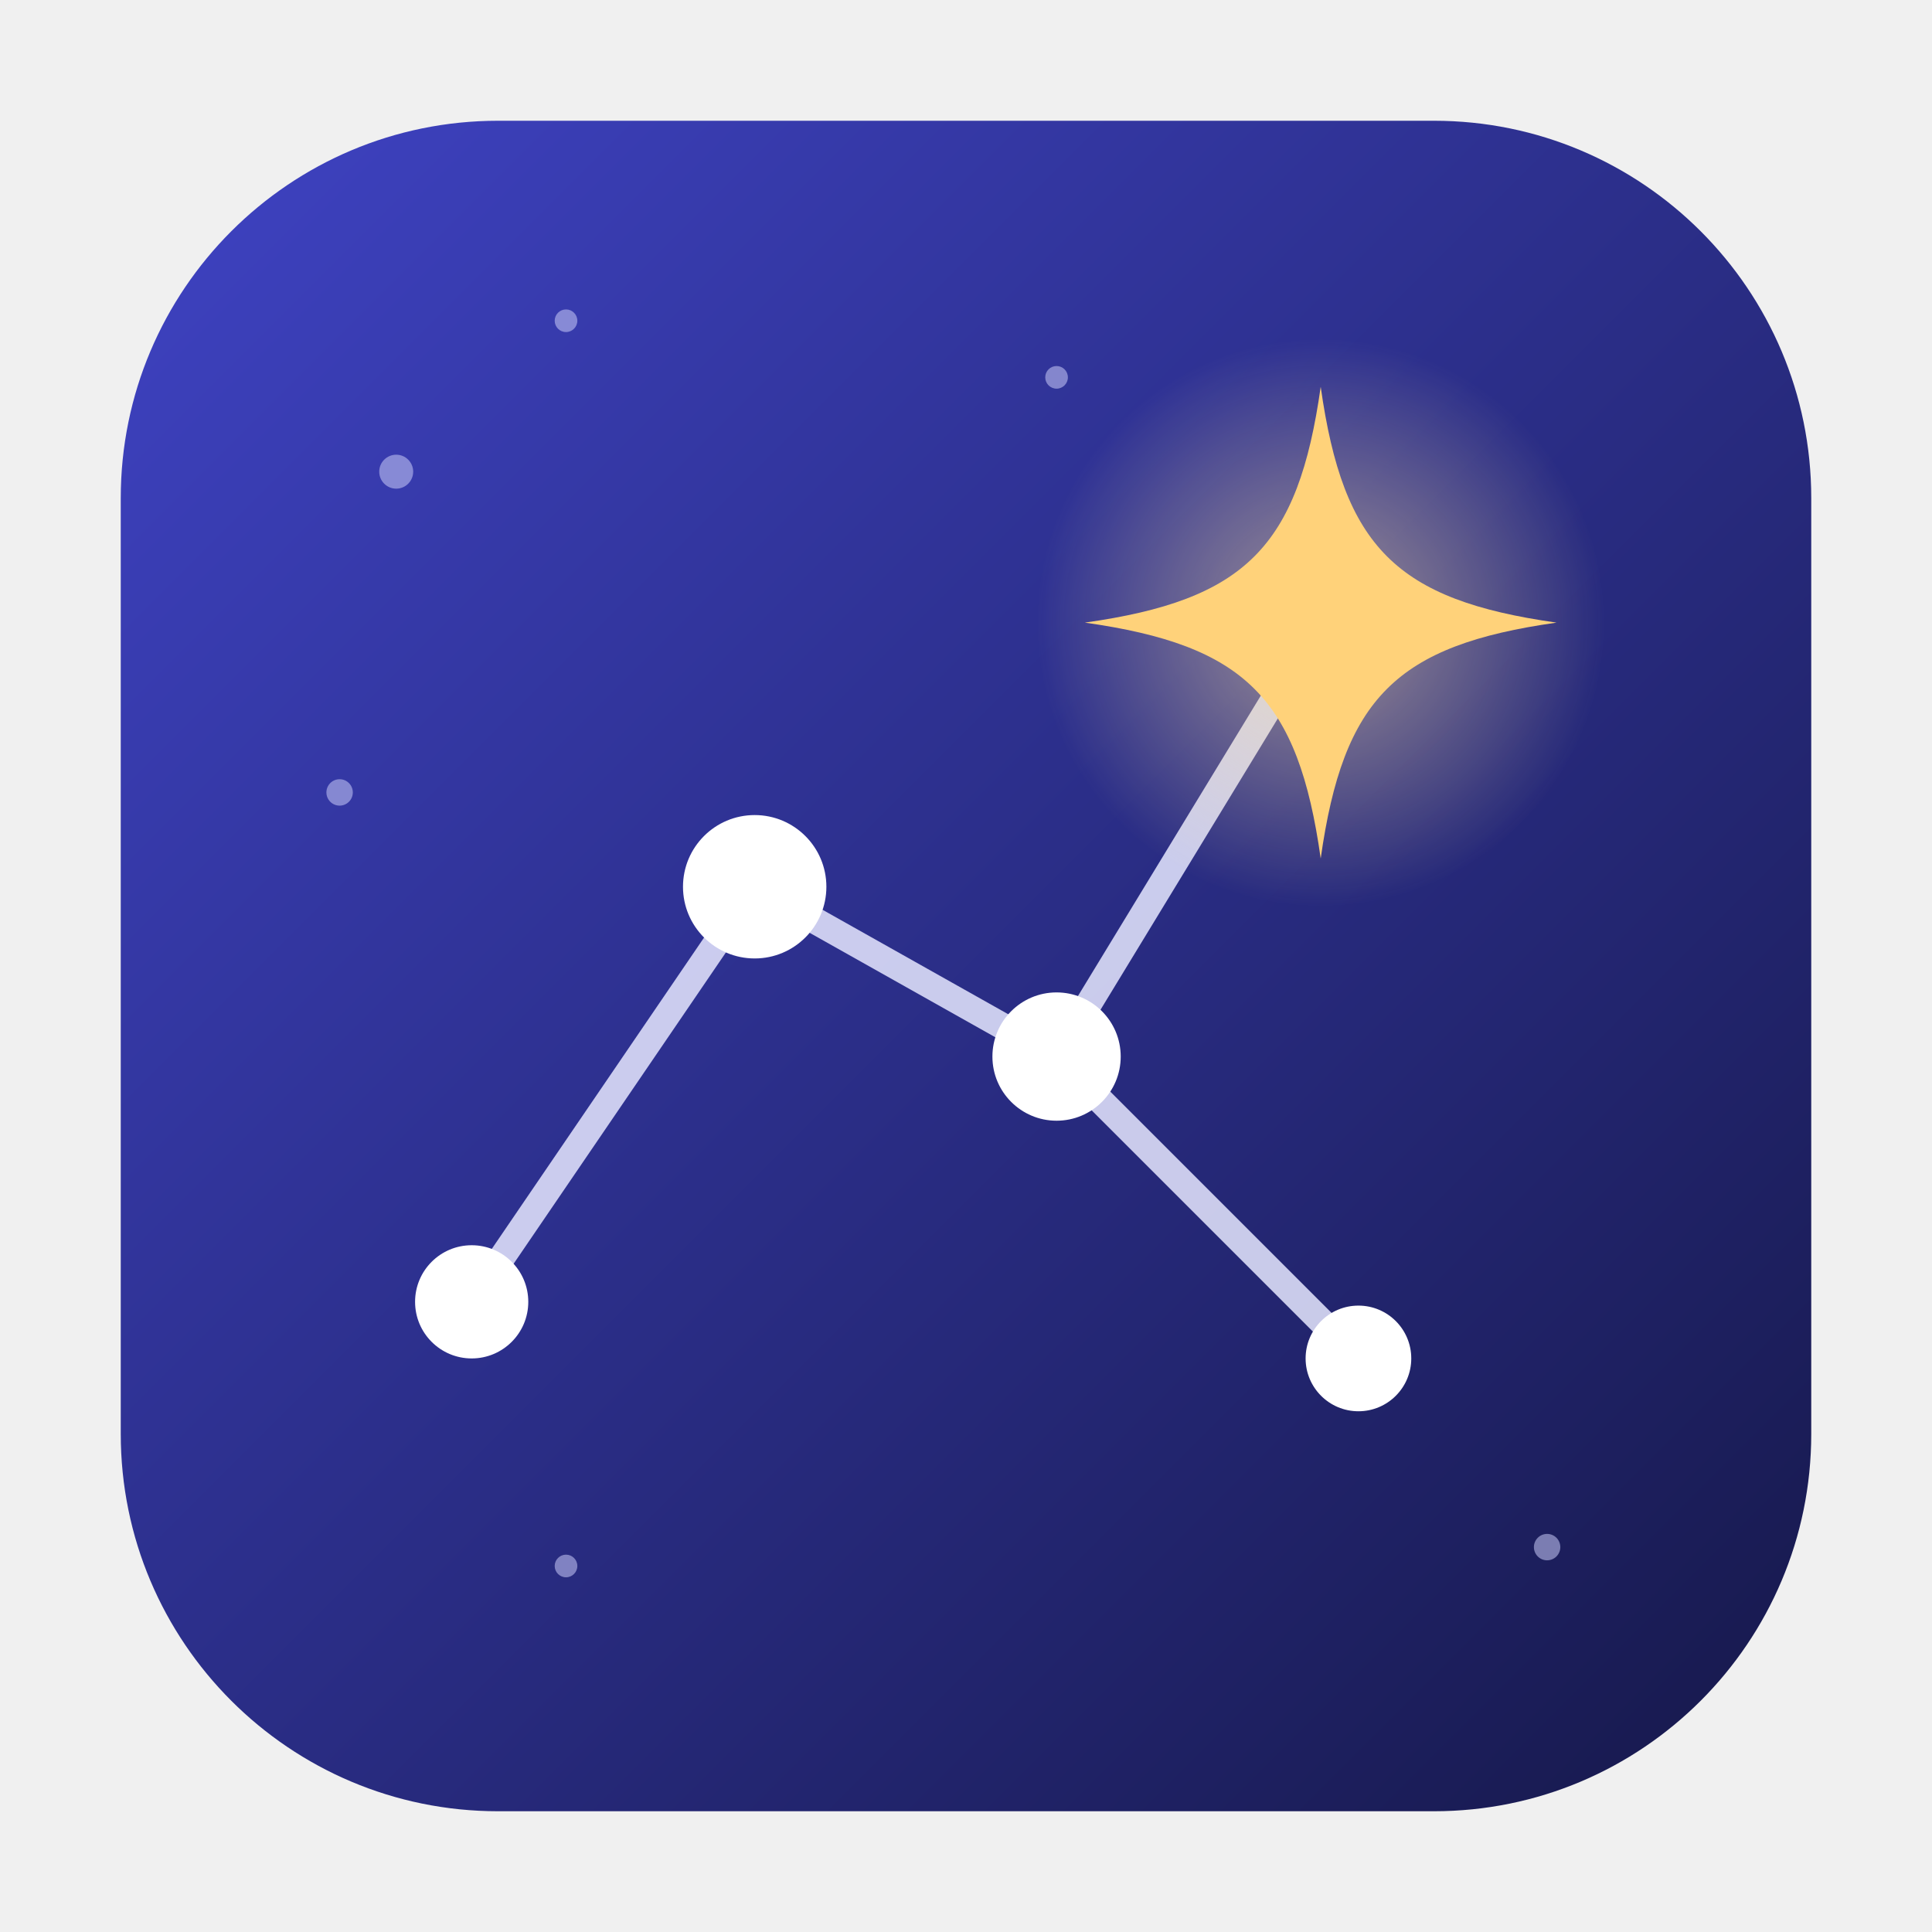
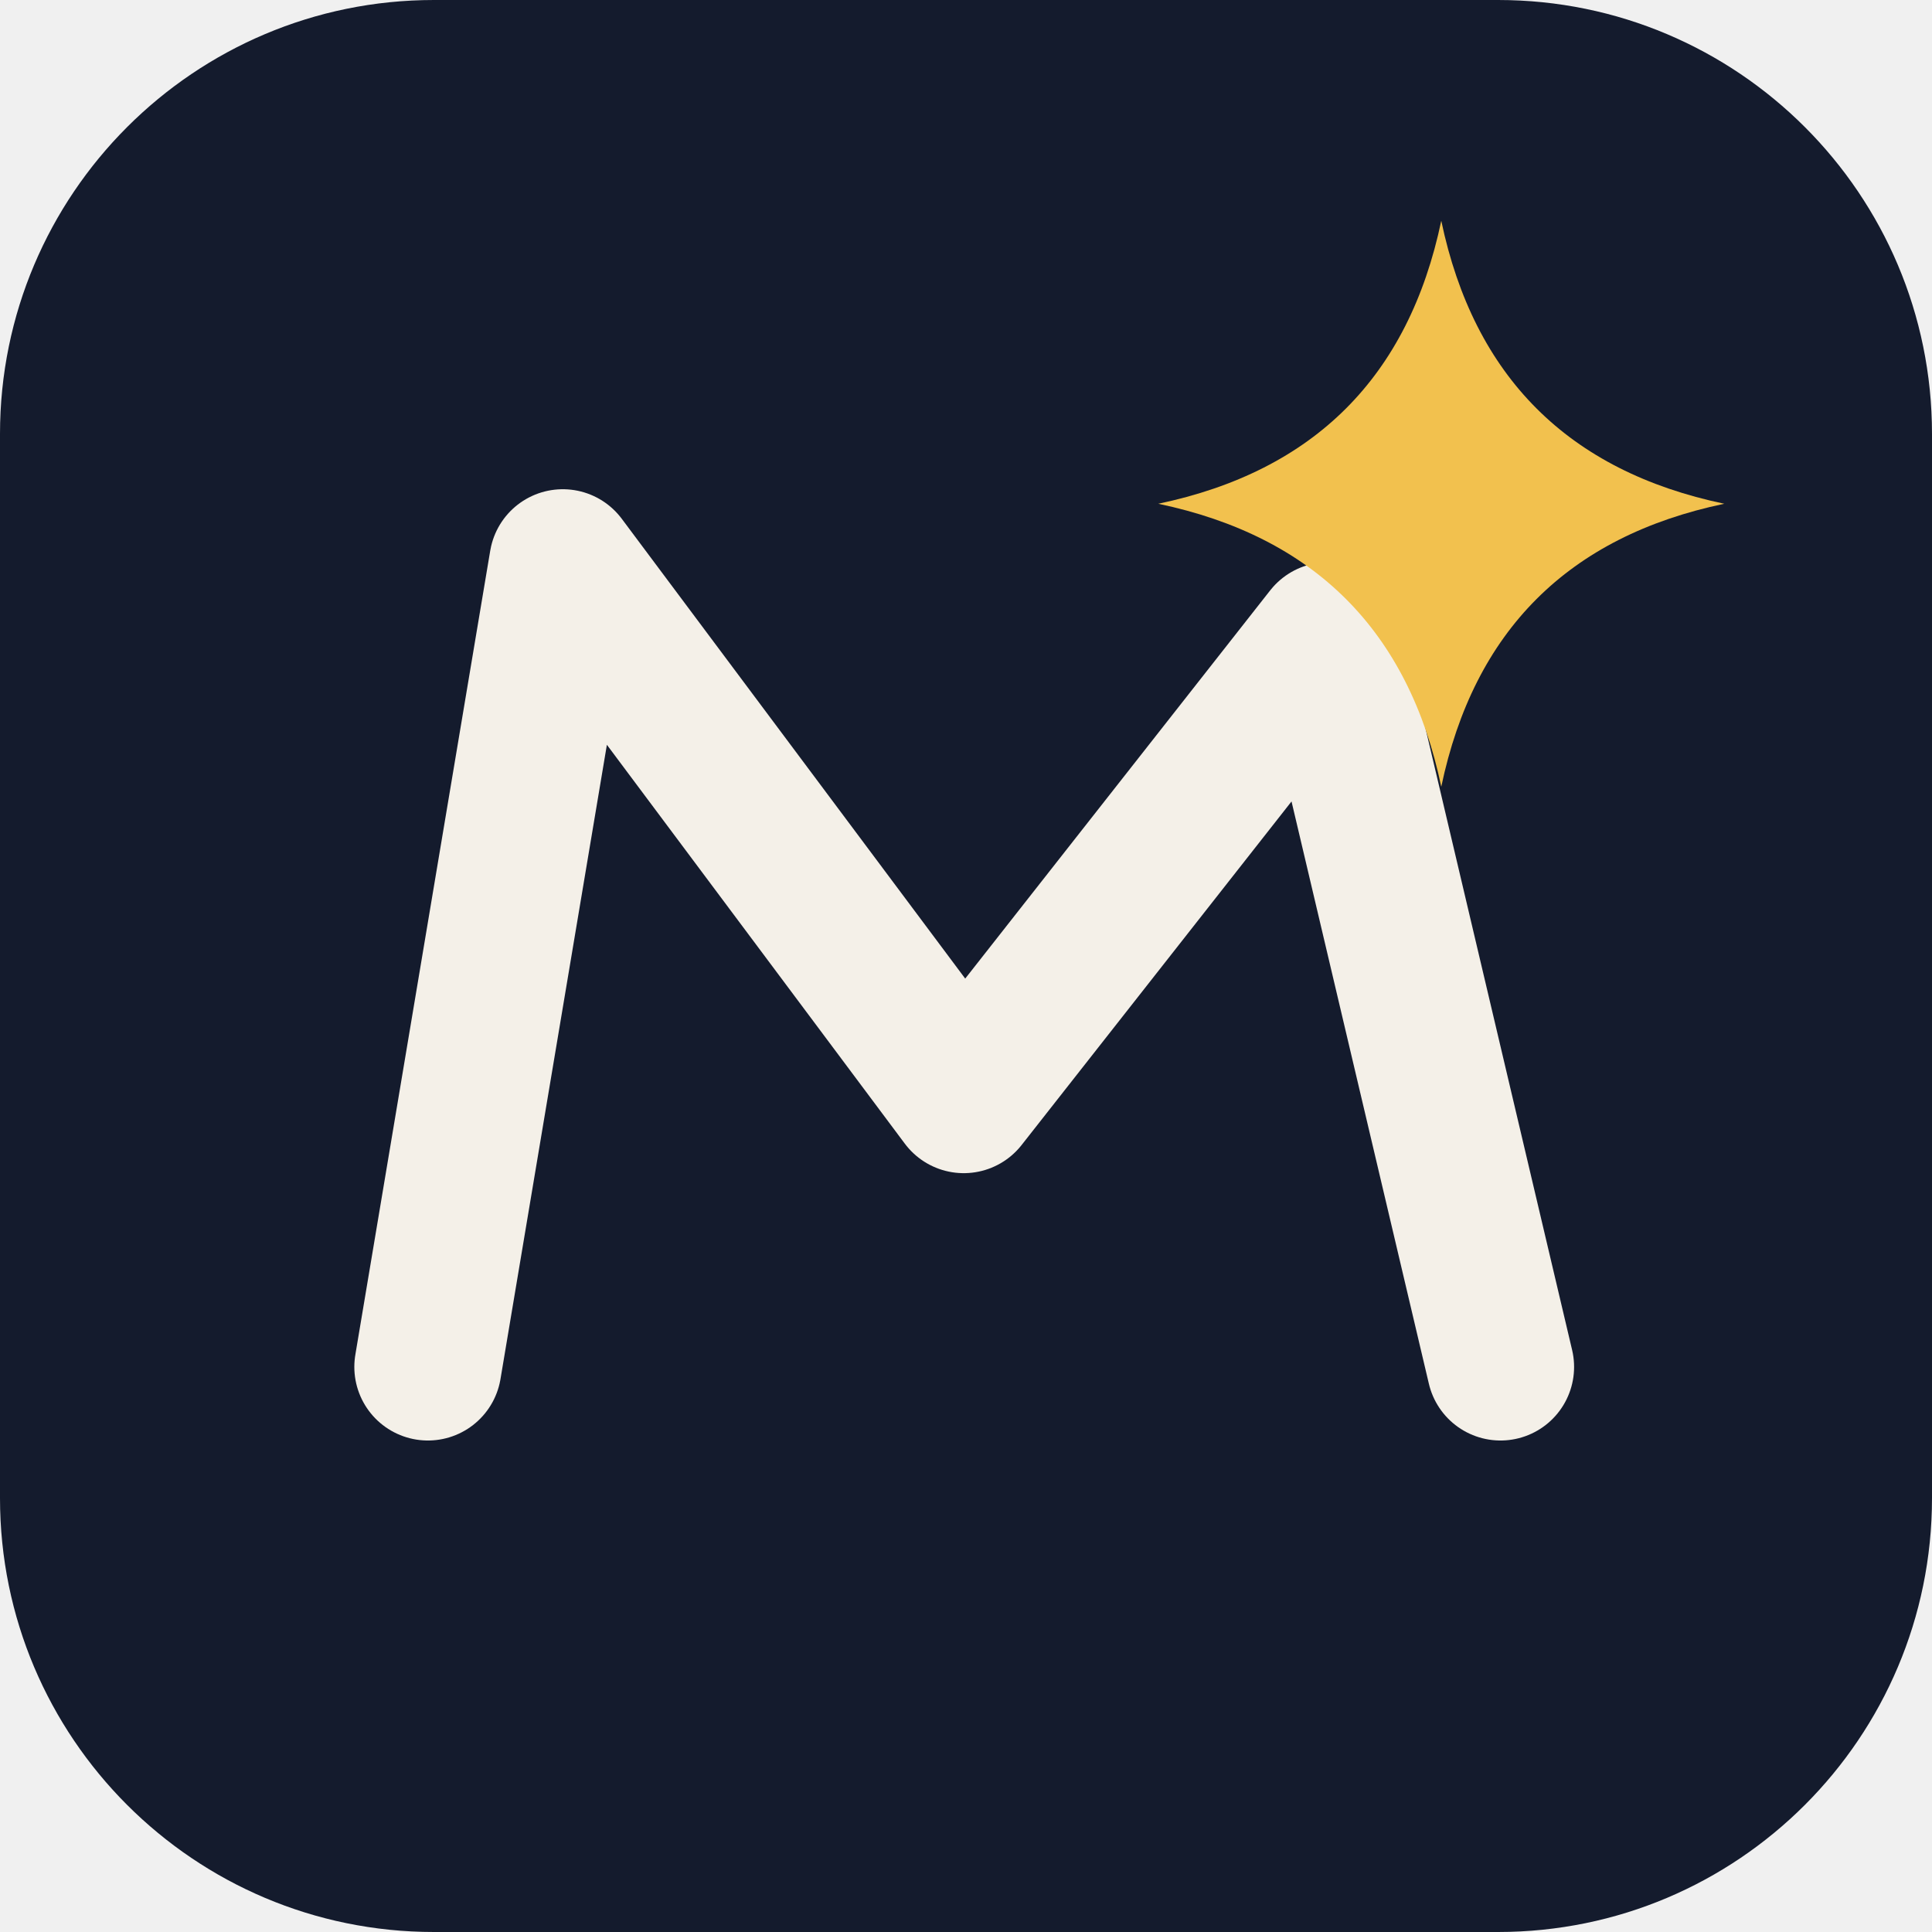
<svg xmlns="http://www.w3.org/2000/svg" width="1024" height="1024" viewBox="0 0 1024 1024">
-   <defs>
-     <linearGradient id="bg" x1="0" y1="0" x2="1" y2="1">
-       <stop offset="0" stop-color="#3f43c4" />
-       <stop offset="1" stop-color="#16184a" />
-     </linearGradient>
-     <radialGradient id="glow" cx="0.5" cy="0.5" r="0.5">
-       <stop offset="0" stop-color="#ffe3a3" stop-opacity="0.55" />
-       <stop offset="1" stop-color="#ffe3a3" stop-opacity="0" />
-     </radialGradient>
-   </defs>
-   <rect x="64" y="64" width="896" height="896" rx="200" fill="url(#bg)" />
-   <g fill="#c9cbf7" opacity="0.55">
-     <circle cx="210" cy="250" r="9" />
-     <circle cx="300" cy="170" r="6" />
-     <circle cx="180" cy="420" r="7" />
-     <circle cx="820" cy="820" r="7" />
-     <circle cx="300" cy="830" r="6" />
-     <circle cx="560" cy="200" r="6" />
-   </g>
-   <g stroke="#e6e7ff" stroke-width="14" stroke-linecap="round" opacity="0.85" fill="none">
-     <path d="M250 690 L400 470 L560 560 L700 330" />
-     <path d="M560 560 L720 720" />
-   </g>
-   <g fill="#ffffff">
-     <circle cx="250" cy="690" r="30" />
-     <circle cx="400" cy="470" r="38" />
-     <circle cx="560" cy="560" r="34" />
-     <circle cx="720" cy="720" r="28" />
-   </g>
-   <circle cx="700" cy="330" r="150" fill="url(#glow)" />
-   <path d="M700 205 C712 290 740 318 825 330 C740 342 712 370 700 455 C688 370 660 342 575 330 C660 318 688 290 700 205 Z" fill="#ffd27a" />
+   <rect width="1024" height="1024" rx="230" fill="#141B2D" />
+   <polyline points="226.8,724.5 298.3,298.3 510.8,582.8 703.9,337.0 795.3,724.5" fill="none" stroke="#F4F0E8" stroke-width="78" stroke-linecap="round" stroke-linejoin="round" />
+   <path d="M763.9 117.0 Q789.9 241.0 913.9 267.0 Q789.9 293.0 763.9 417.0 Q737.9 293.0 613.9 267.0 Q737.9 241.0 763.9 117.0Z" fill="#F2C14E" />
</svg>
